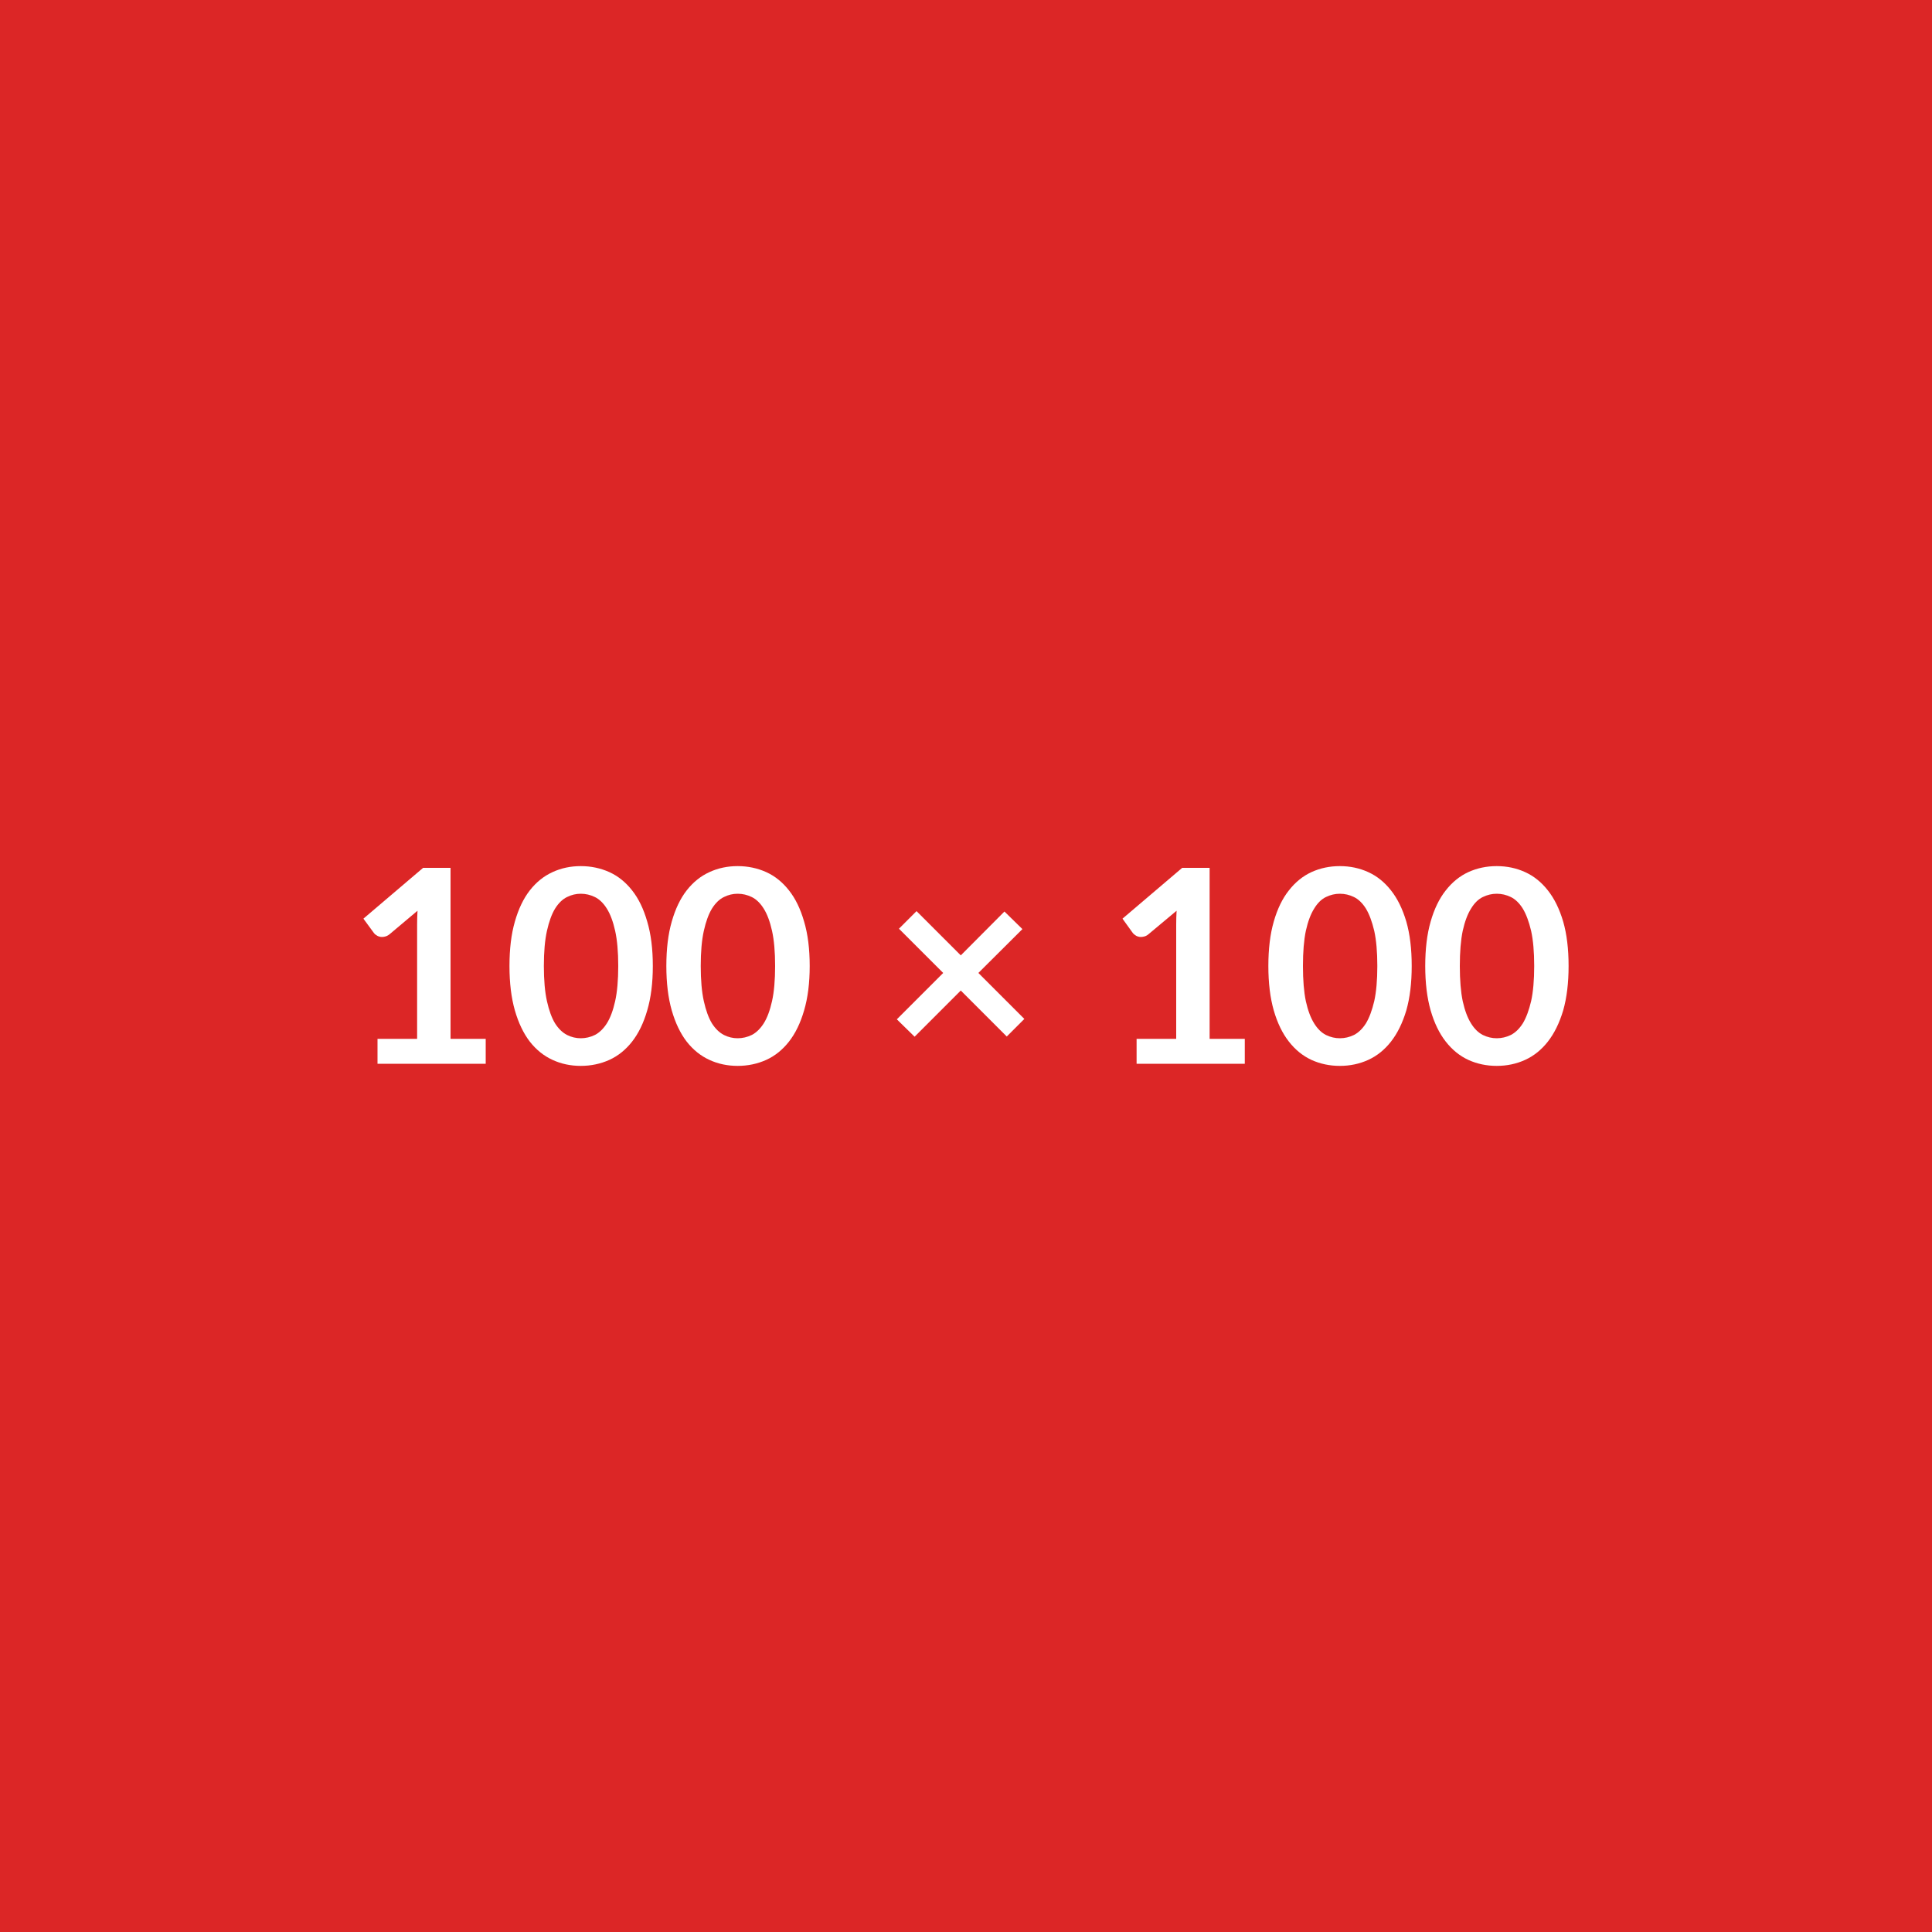
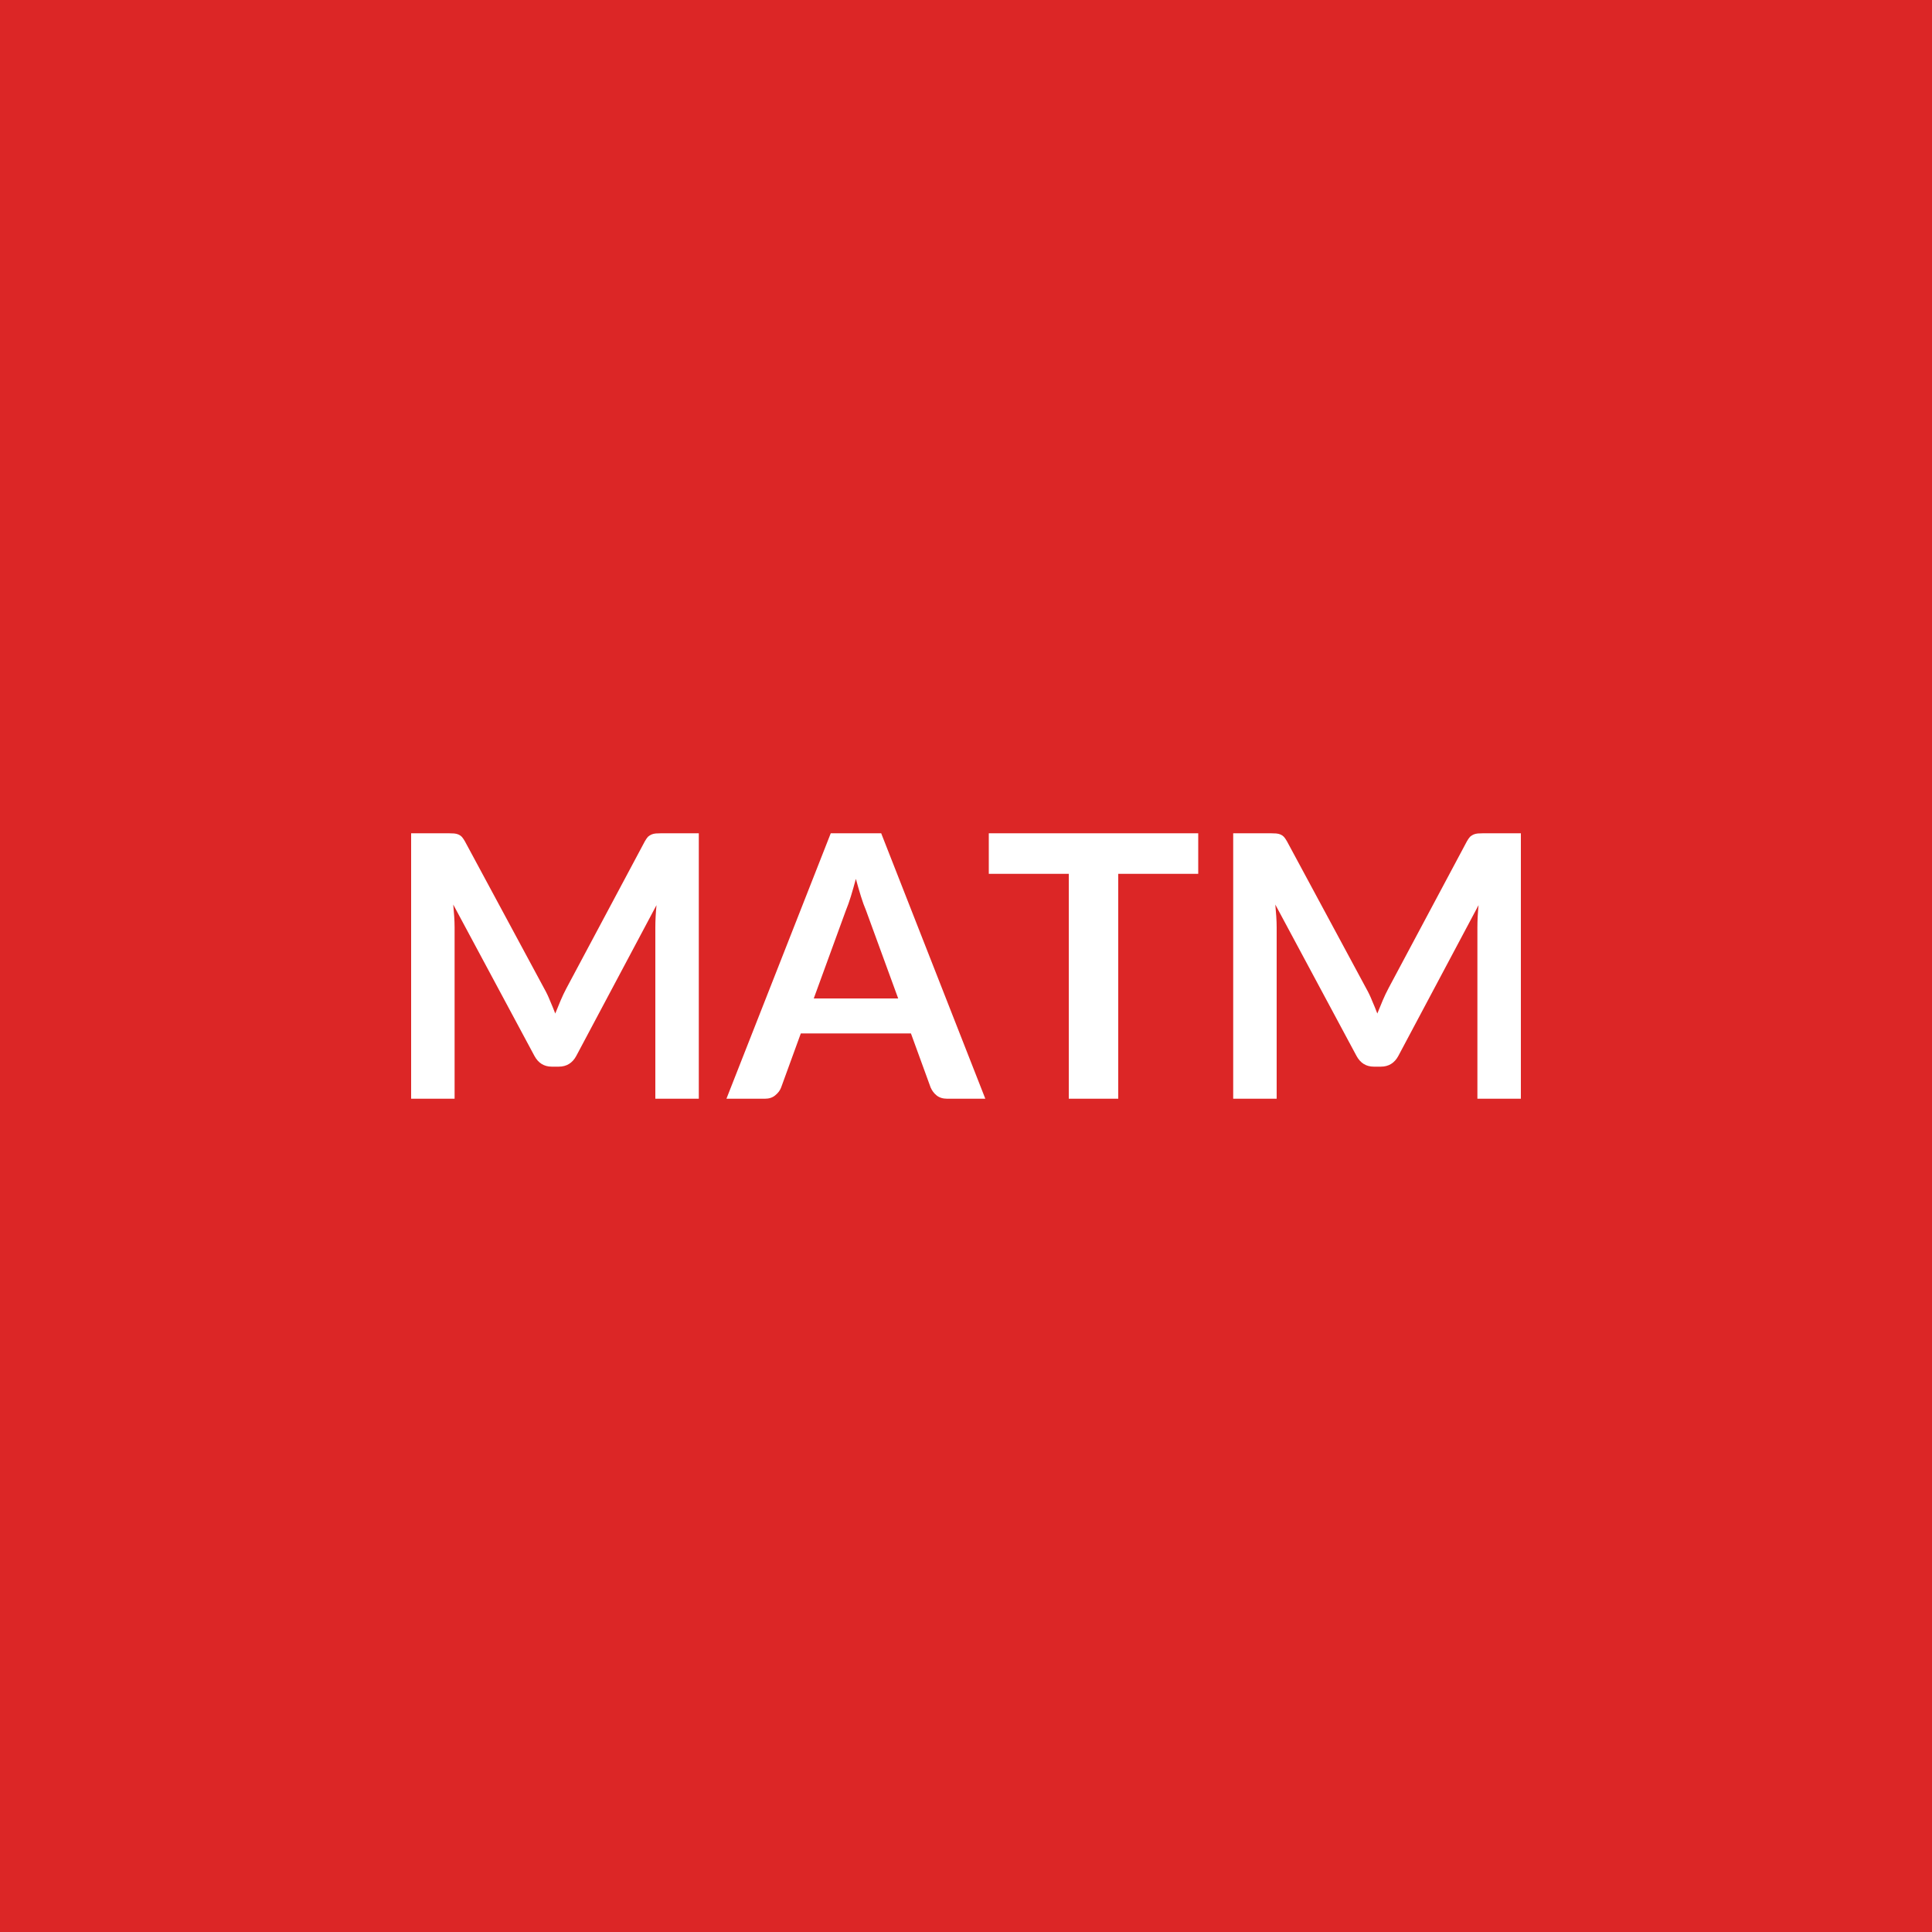
<svg xmlns="http://www.w3.org/2000/svg" width="100" height="100" viewBox="0 0 100 100">
  <rect width="100%" height="100%" fill="#dc2626" />
-   <path fill="#ffffff" d="M23.32 53.77h1.82v1.29h-5.6v-1.29h2.05v-5.91q0-.35.02-.72l-1.45 1.22q-.13.1-.25.12-.12.03-.23.01t-.19-.08q-.09-.05-.13-.11l-.55-.75 3.09-2.63h1.42zM33.79 50q0 1.32-.29 2.3-.28.97-.78 1.61t-1.18.95q-.69.31-1.48.31t-1.46-.31q-.68-.31-1.18-.95-.49-.64-.77-1.61-.28-.98-.28-2.3 0-1.33.28-2.3.28-.98.77-1.61.5-.64 1.18-.95.67-.31 1.46-.31t1.48.31q.68.31 1.18.95.5.63.78 1.61.29.97.29 2.3M32 50q0-1.1-.16-1.82t-.43-1.15-.62-.6-.73-.17q-.37 0-.71.17-.35.17-.62.6-.26.43-.42 1.15T28.15 50t.16 1.82.42 1.15q.27.42.62.6.34.17.71.17.38 0 .73-.17.35-.18.62-.6.27-.43.43-1.15T32 50m9.91 0q0 1.32-.29 2.3-.28.97-.78 1.61t-1.18.95q-.69.31-1.48.31t-1.46-.31q-.68-.31-1.18-.95-.49-.64-.77-1.61-.28-.98-.28-2.3 0-1.33.28-2.3.28-.98.77-1.61.5-.64 1.18-.95.67-.31 1.46-.31t1.48.31q.68.31 1.18.95.5.63.78 1.61.29.97.29 2.3m-1.79 0q0-1.1-.16-1.82t-.43-1.15-.62-.6-.73-.17q-.37 0-.71.17-.35.17-.62.6-.26.43-.42 1.15T36.27 50t.16 1.82.42 1.15q.27.42.62.6.34.17.71.17.38 0 .73-.17.35-.18.62-.6.27-.43.43-1.15t.16-1.82m12.9 2.74-.91.91-2.38-2.38-2.39 2.39-.92-.9 2.4-2.4-2.29-2.29.91-.91 2.29 2.29 2.26-2.27.93.91-2.28 2.27zm9.59 1.03h1.82v1.29h-5.6v-1.29h2.05v-5.91q0-.35.02-.72l-1.46 1.22q-.12.1-.25.12-.12.03-.23.01t-.19-.08q-.08-.05-.13-.11l-.54-.75 3.09-2.63h1.42zM73.07 50q0 1.32-.28 2.3-.29.97-.79 1.61t-1.18.95-1.47.31-1.47-.31q-.67-.31-1.17-.95t-.78-1.61q-.28-.98-.28-2.3 0-1.33.28-2.3.28-.98.78-1.61.5-.64 1.17-.95.68-.31 1.47-.31t1.47.31 1.18.95q.5.63.79 1.61.28.97.28 2.3m-1.78 0q0-1.1-.16-1.82-.17-.72-.43-1.15-.27-.43-.62-.6t-.73-.17q-.37 0-.72.17t-.61.6q-.27.43-.43 1.15-.15.72-.15 1.82t.15 1.82q.16.72.43 1.15.26.42.61.6.35.17.72.17.38 0 .73-.17.35-.18.62-.6.26-.43.43-1.15.16-.72.16-1.82m9.9 0q0 1.32-.28 2.3-.29.97-.79 1.61t-1.18.95-1.47.31-1.47-.31q-.67-.31-1.17-.95t-.78-1.61q-.28-.98-.28-2.3 0-1.33.28-2.3.28-.98.78-1.61.5-.64 1.17-.95.68-.31 1.47-.31t1.47.31 1.18.95q.5.63.79 1.61.28.97.28 2.3m-1.78 0q0-1.1-.16-1.82-.17-.72-.43-1.15-.27-.43-.62-.6t-.73-.17q-.37 0-.72.17t-.61.6q-.27.43-.43 1.15-.15.72-.15 1.82t.15 1.82q.16.72.43 1.15.26.42.61.6.35.17.72.17.38 0 .73-.17.35-.18.62-.6.26-.43.43-1.15.16-.72.16-1.82" />
+   <path fill="#ffffff" d="M34.24 43.13h1.93v13.74h-2.25V48q0-.53.06-1.15l-4.15 7.8q-.3.56-.91.56h-.36q-.6 0-.9-.56l-4.2-7.83q.03.31.05.62.02.3.02.56v8.87h-2.25V43.13h1.93q.17 0 .29.01t.22.05.18.12q.08.09.16.23l4.11 7.63q.17.3.3.63.14.32.27.66.14-.35.28-.68t.3-.63l4.06-7.61q.08-.14.16-.23.09-.08.19-.12t.22-.05.29-.01m7.88 8.55h4.37l-1.67-4.57q-.13-.3-.26-.72t-.26-.9q-.13.48-.26.91-.13.42-.26.73zm3.49-8.55L51 56.87h-1.97q-.34 0-.55-.17-.2-.16-.31-.41l-1.02-2.8h-5.7l-1.02 2.8q-.08.22-.3.4-.21.18-.54.18H37.6L43 43.13zm16.41 0v2.1h-4.14v11.64h-2.56V45.23h-4.14v-2.1zm14.77 0h1.93v13.74h-2.25V48q0-.53.06-1.15l-4.15 7.8q-.3.56-.91.56h-.36q-.6 0-.9-.56l-4.2-7.83q.03.31.05.62.02.3.02.56v8.87h-2.25V43.13h1.93q.17 0 .29.01t.22.05.18.12q.08.09.16.23l4.11 7.63q.17.3.3.63.14.32.27.66.14-.35.28-.68t.3-.63l4.06-7.61q.08-.14.16-.23.09-.08.19-.12t.22-.05.29-.01" />
</svg>
